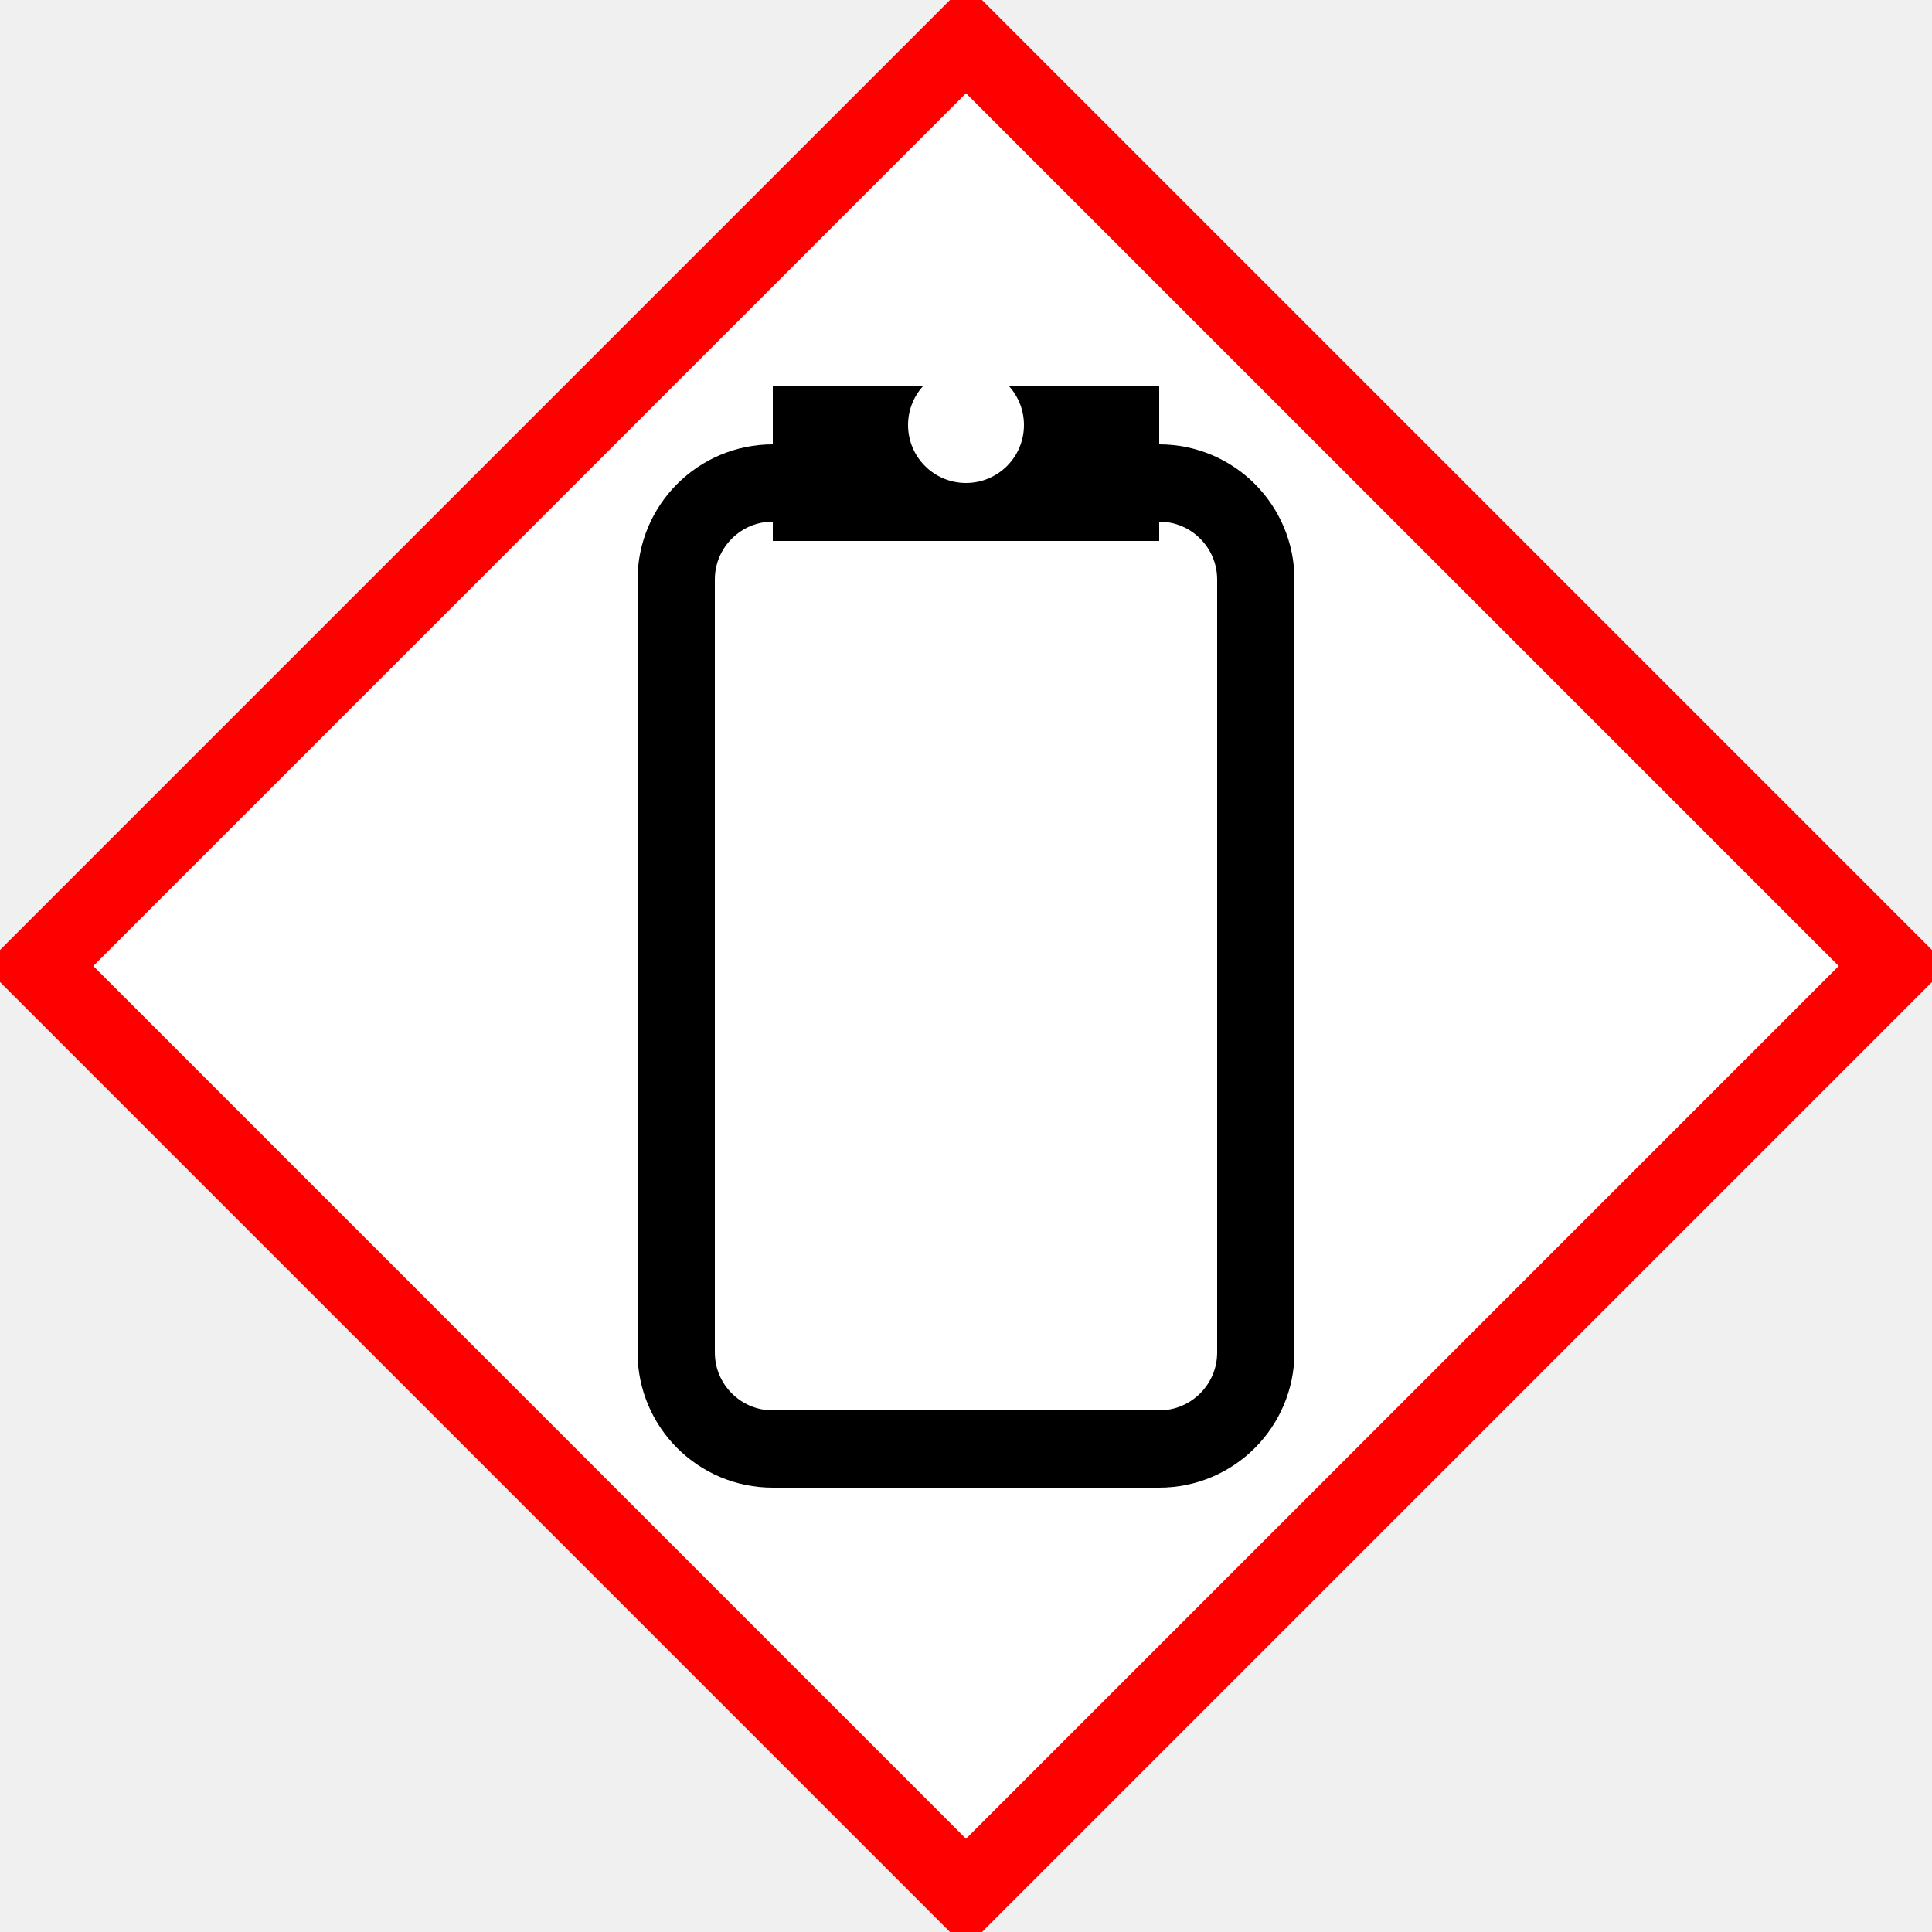
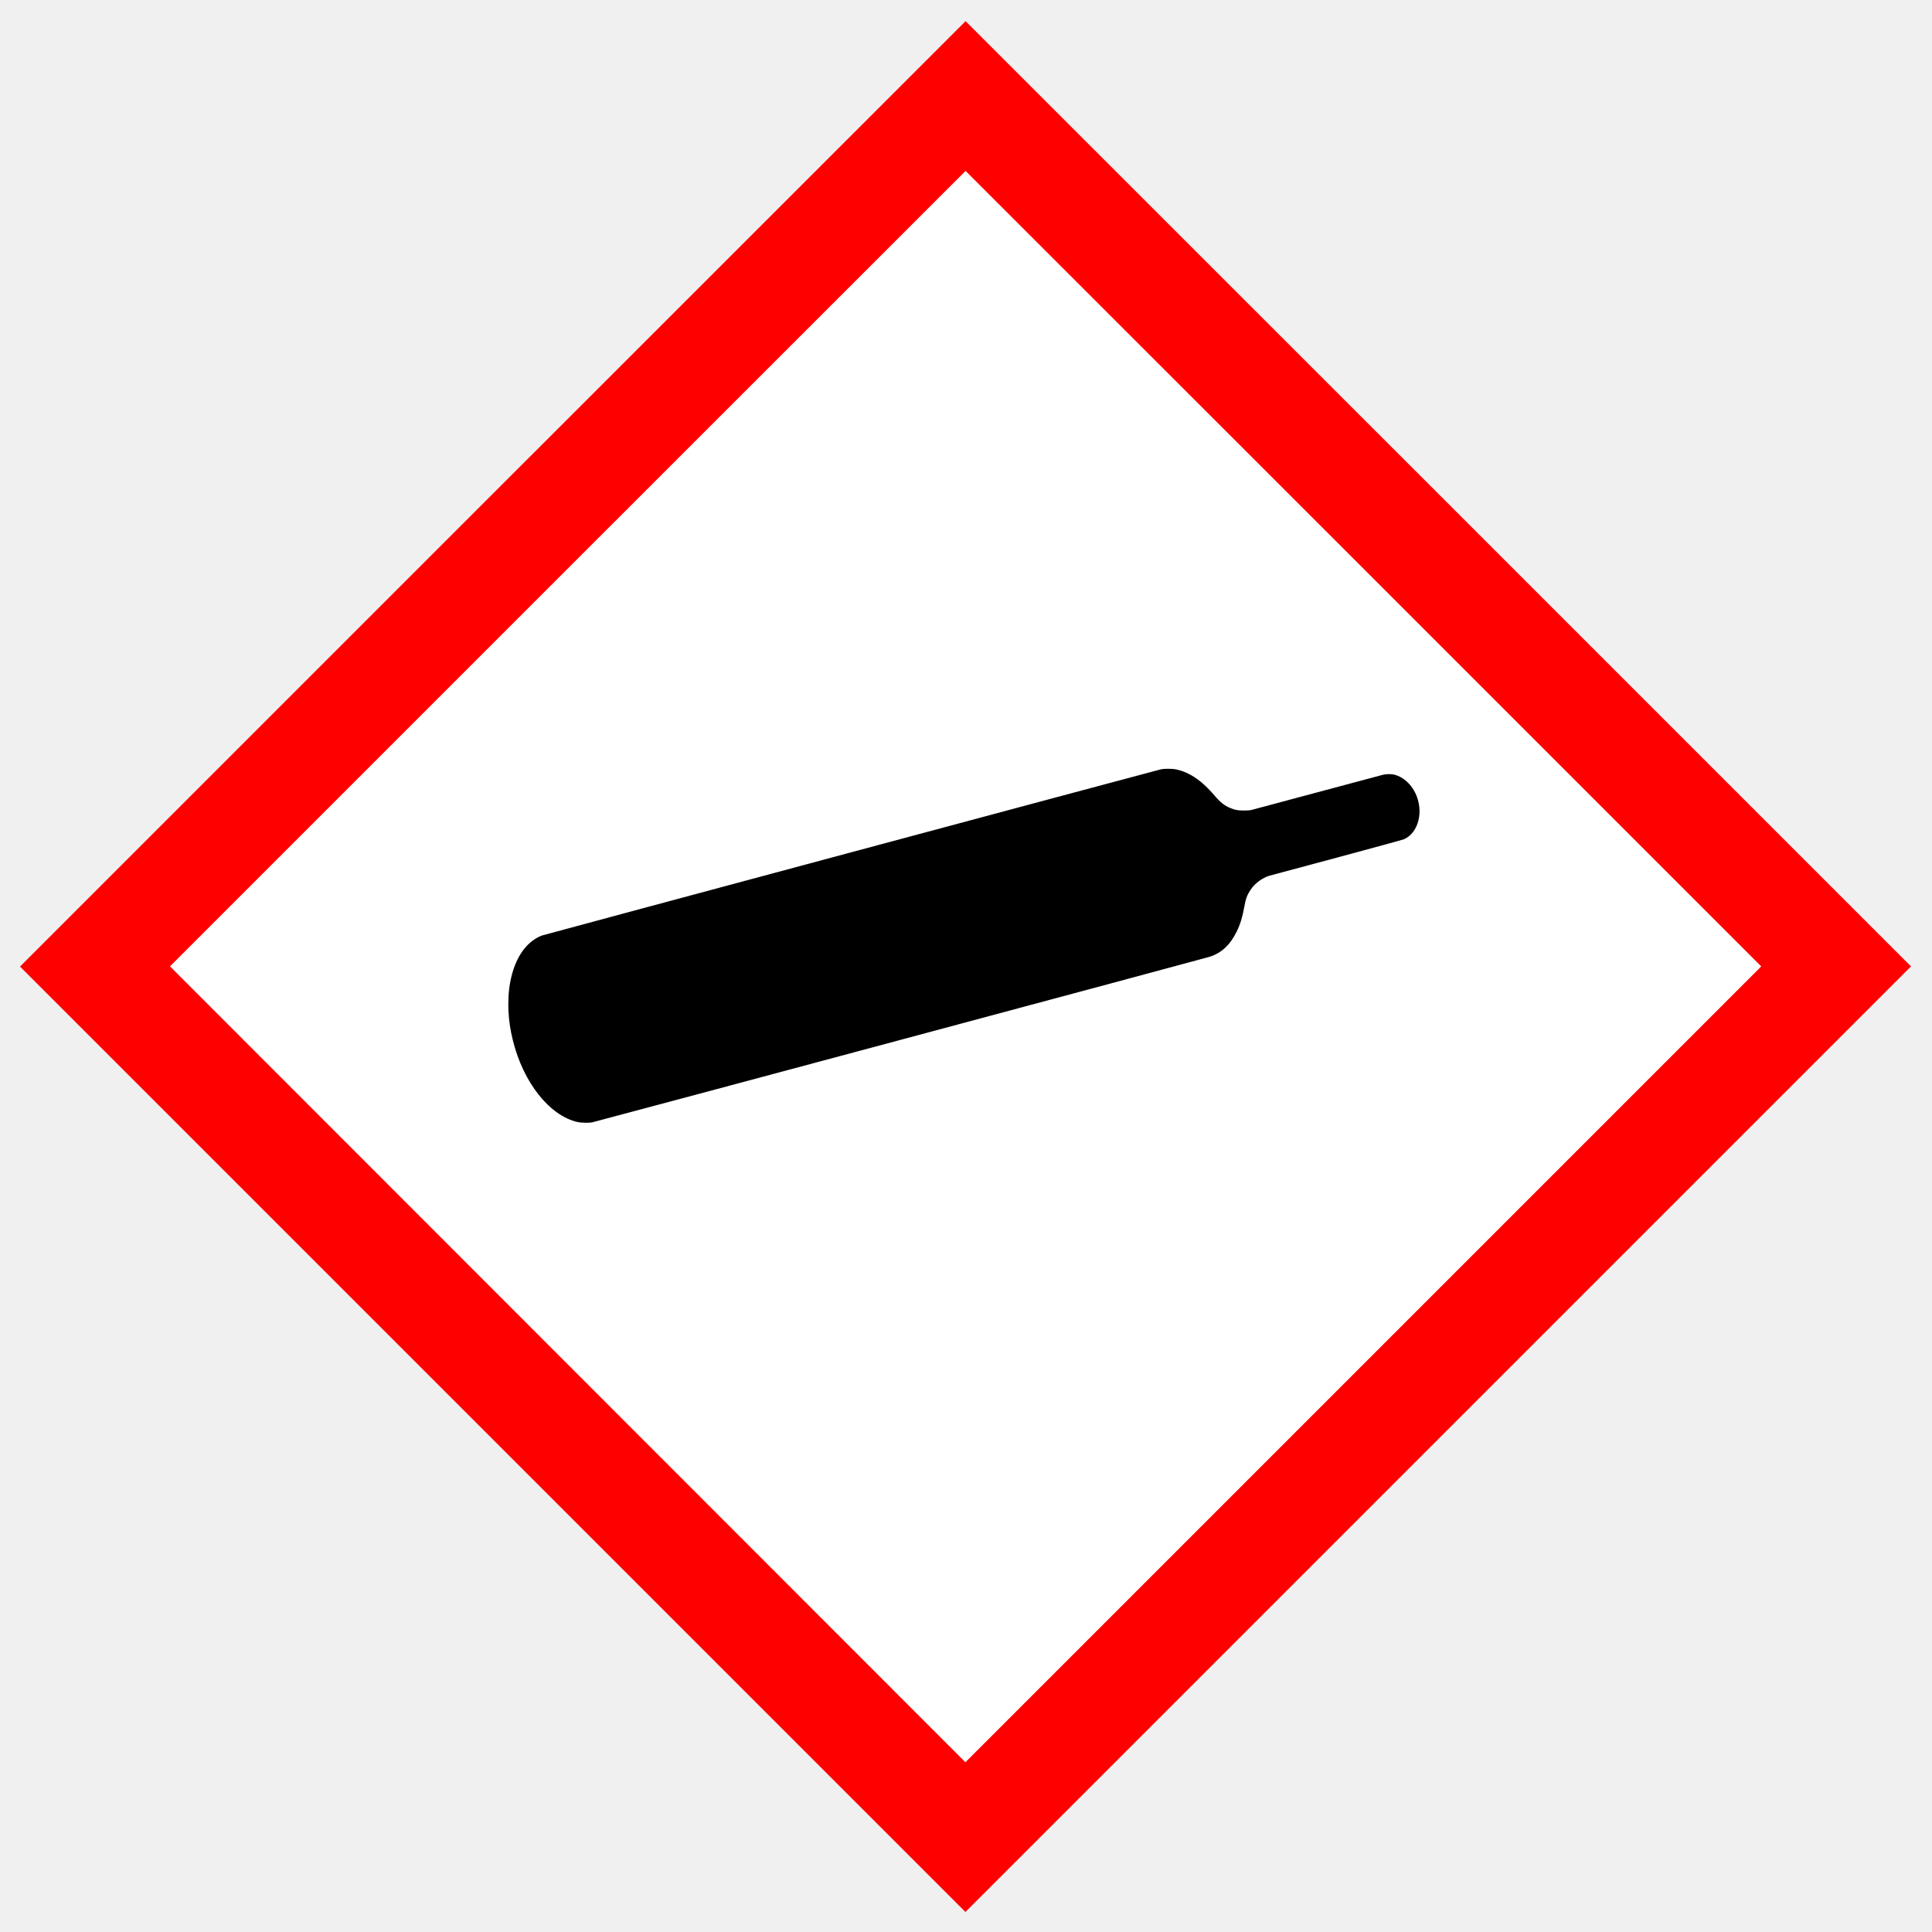
- <svg xmlns="http://www.w3.org/2000/svg" viewBox="0 0 100 100">
-   <polygon points="50,2 98,50 50,98 2,50" fill="white" stroke="#FF0000" stroke-width="4" />
-   <rect x="35" y="25" width="30" height="50" rx="5" fill="none" stroke="black" stroke-width="4" />
-   <rect x="40" y="20" width="20" height="8" fill="black" />
-   <circle cx="50" cy="22" r="3" fill="white" />
+ <svg xmlns="http://www.w3.org/2000/svg" version="1.0" width="579pt" height="579pt" viewBox="0 0 579 579">
+   <path d="M 25.301,289.672 289.33,553.7 553.403,289.628 C 465.35,201.676 377.472,113.549 289.374,25.643 L 25.301,289.672 z" style="fill:#ffffff;stroke:none" />
+   <path d="M 147.659,148.012 6,289.672 147.669,431.341 289.328,573 431.016,431.312 572.704,289.624 431.063,147.984 C 353.166,70.086 289.404,6.343 289.376,6.343 c -0.028,0 -63.8,63.752 -141.716,141.669 z M 408.622,170.425 527.821,289.624 408.575,408.871 289.319,528.127 170.129,408.871 50.949,289.606 170.139,170.416 C 235.696,104.859 289.347,51.226 289.376,51.226 c 0.028,0 53.689,53.642 119.246,119.199 z" style="fill:#ff0000;stroke:none" />
+   <path d="m 437.625,288 c -0.969,-0.003 -1.948,0.044 -2.562,0.156 -1.193,0.224 -231.267,61.994 -232.094,62.312 -6.52,2.563 -10.896,9.67 -12.219,19.875 -0.272,2.067 -0.399,5.84 -0.281,8.25 0.189,3.91 0.7,7.239 1.656,11.125 3.898,15.827 13.746,28.263 24.281,30.625 1.228,0.272 4.115,0.349 5.344,0.125 1.039,-0.177 229.029,-61.311 231.344,-62.031 4.406,-1.37 7.723,-4.446 10.156,-9.406 1.358,-2.752 2.178,-5.415 2.875,-9.312 0.555,-3.071 1.033,-4.391 2.344,-6.375 1.595,-2.421 4.357,-4.486 7.156,-5.312 0.461,-0.13 11.84,-3.179 25.281,-6.781 13.441,-3.614 24.728,-6.71 25.094,-6.875 5.433,-2.492 7.411,-10.428 4.281,-17.125 -1.724,-3.673 -4.849,-6.385 -8.156,-7.094 -1.122,-0.236 -2.835,-0.209 -3.969,0.062 -0.52,0.13 -11.713,3.125 -24.906,6.656 -13.181,3.543 -24.271,6.511 -24.625,6.594 -0.425,0.106 -1.36,0.156 -2.719,0.156 -2.268,-0.012 -3.138,-0.162 -4.969,-0.906 -2.291,-0.945 -3.736,-2.096 -6.062,-4.812 -3.484,-4.063 -6.629,-6.628 -10.125,-8.281 -1.5,-0.697 -3.114,-1.221 -4.531,-1.469 -0.65,-0.112 -1.625,-0.153 -2.594,-0.156 z" transform="scale(0.8,0.8)" style="fill:#000000;stroke:none" />
</svg>
